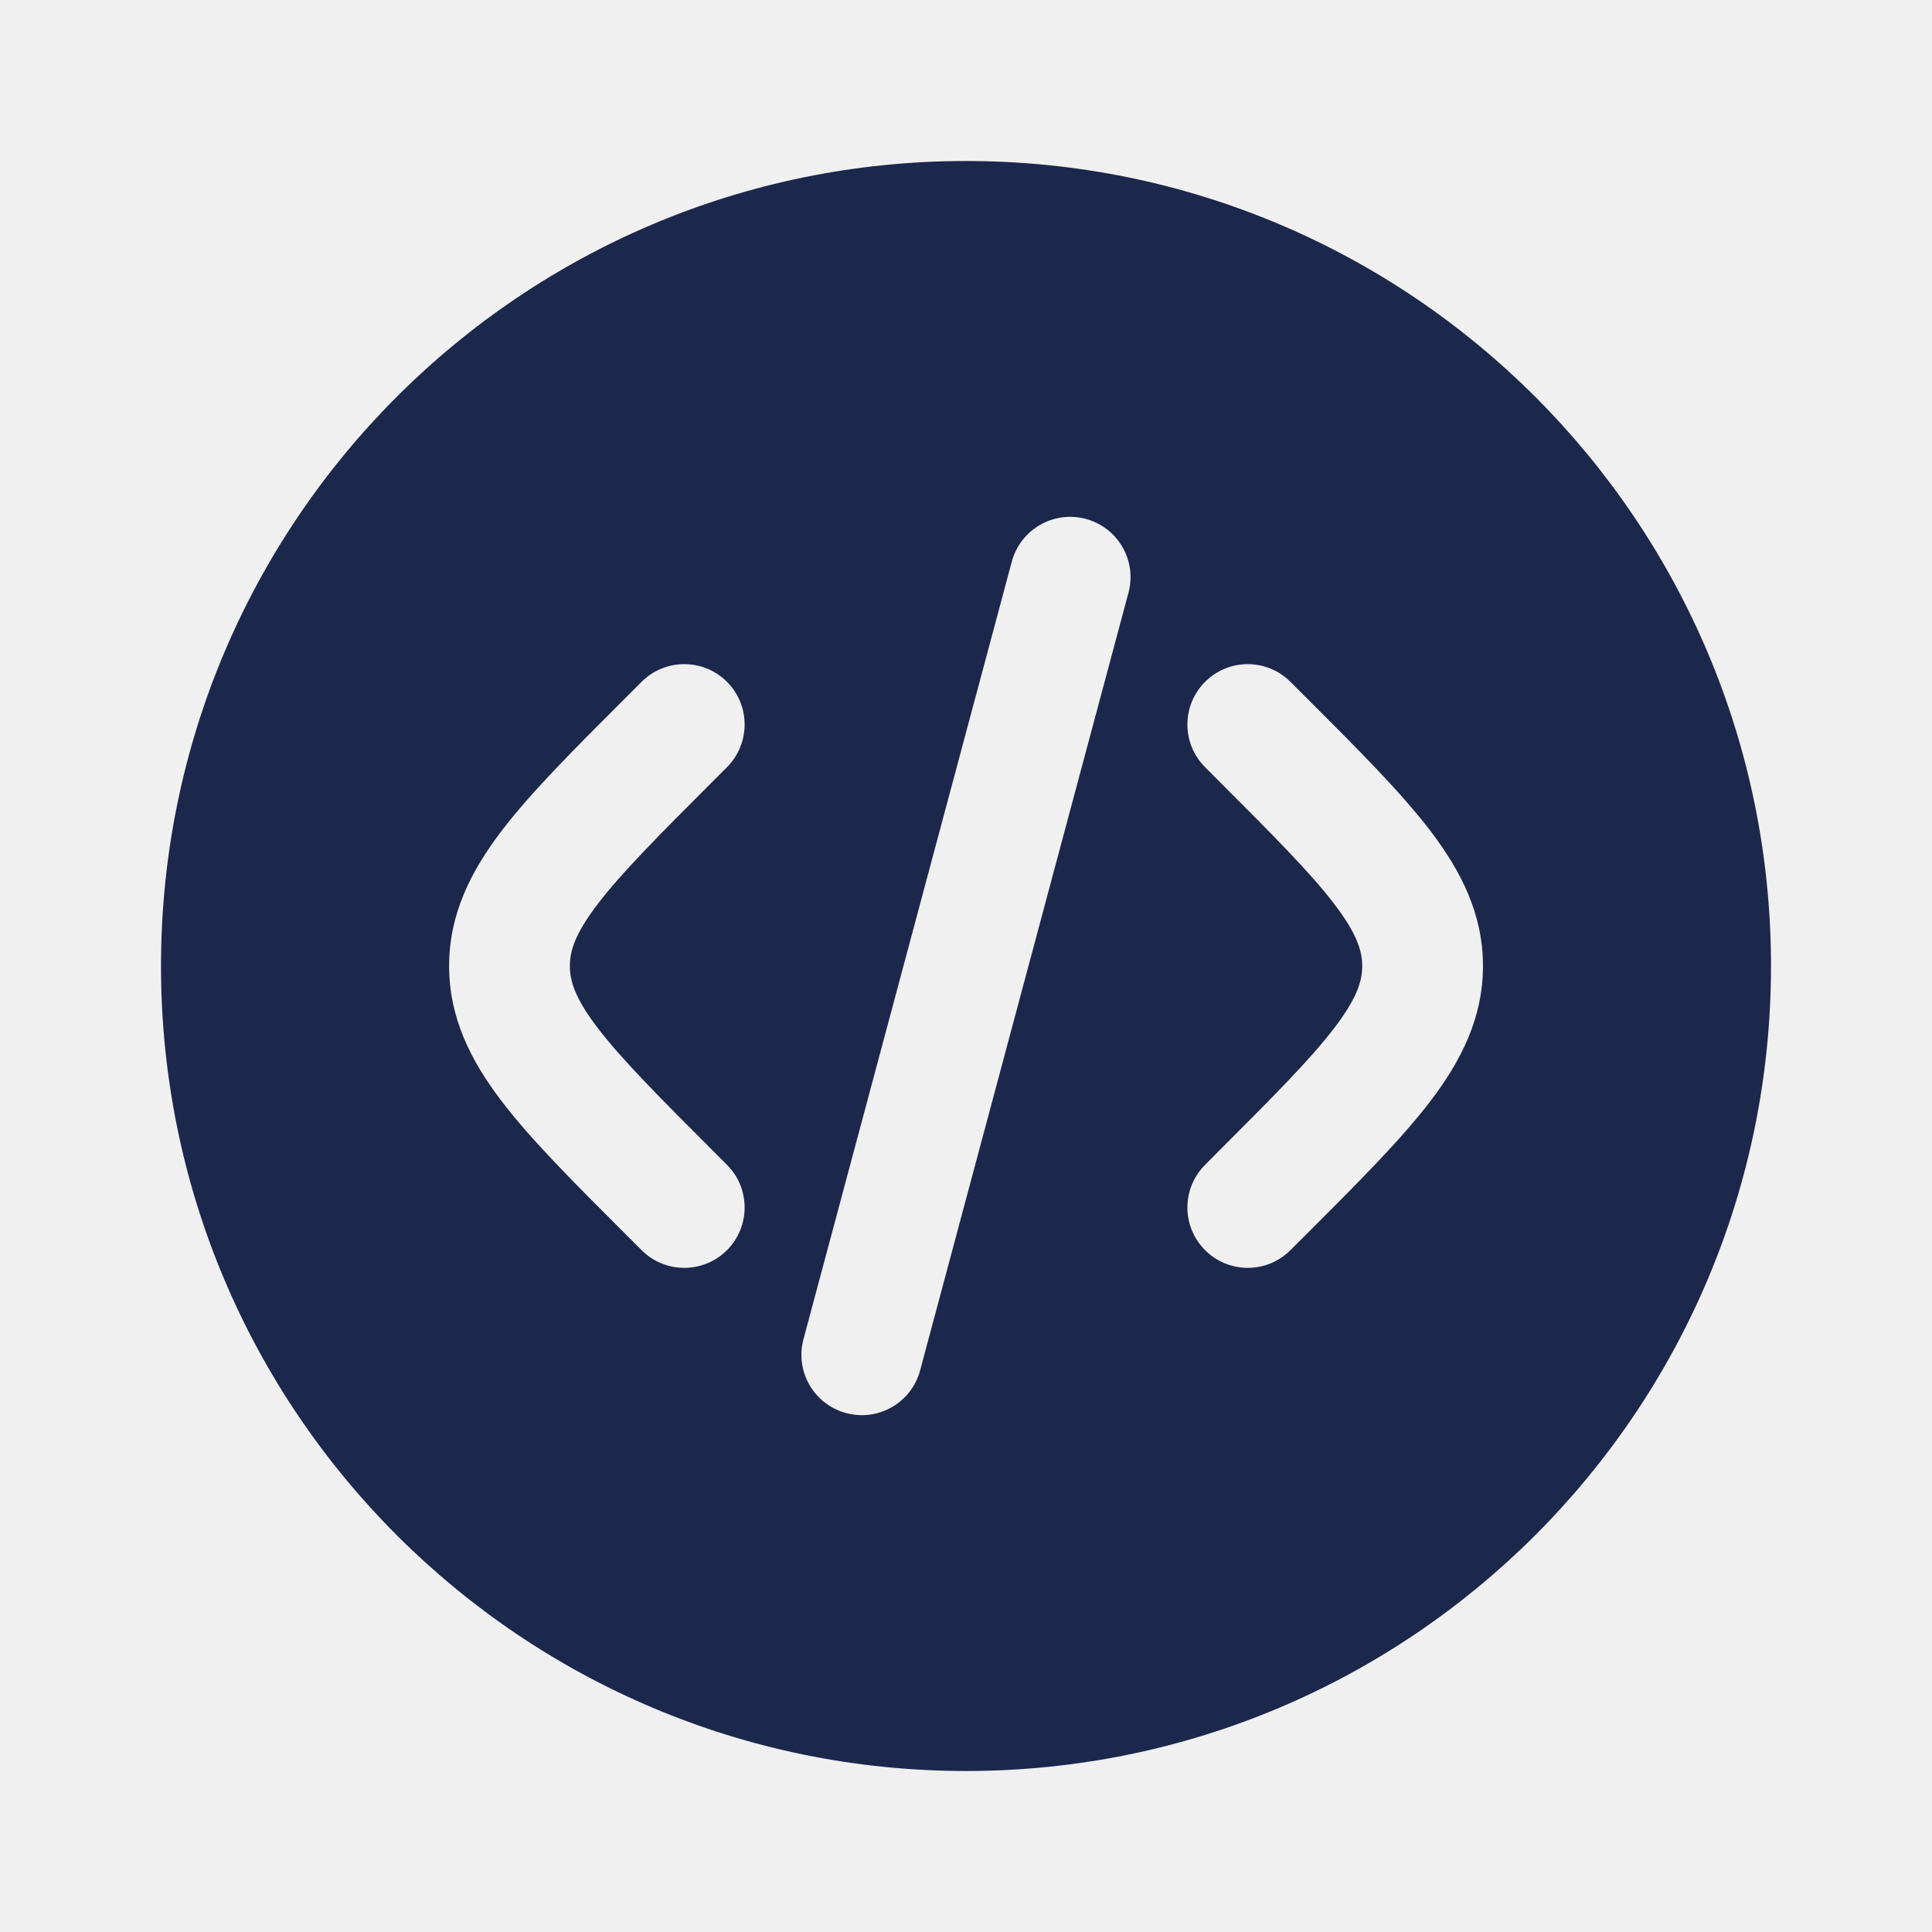
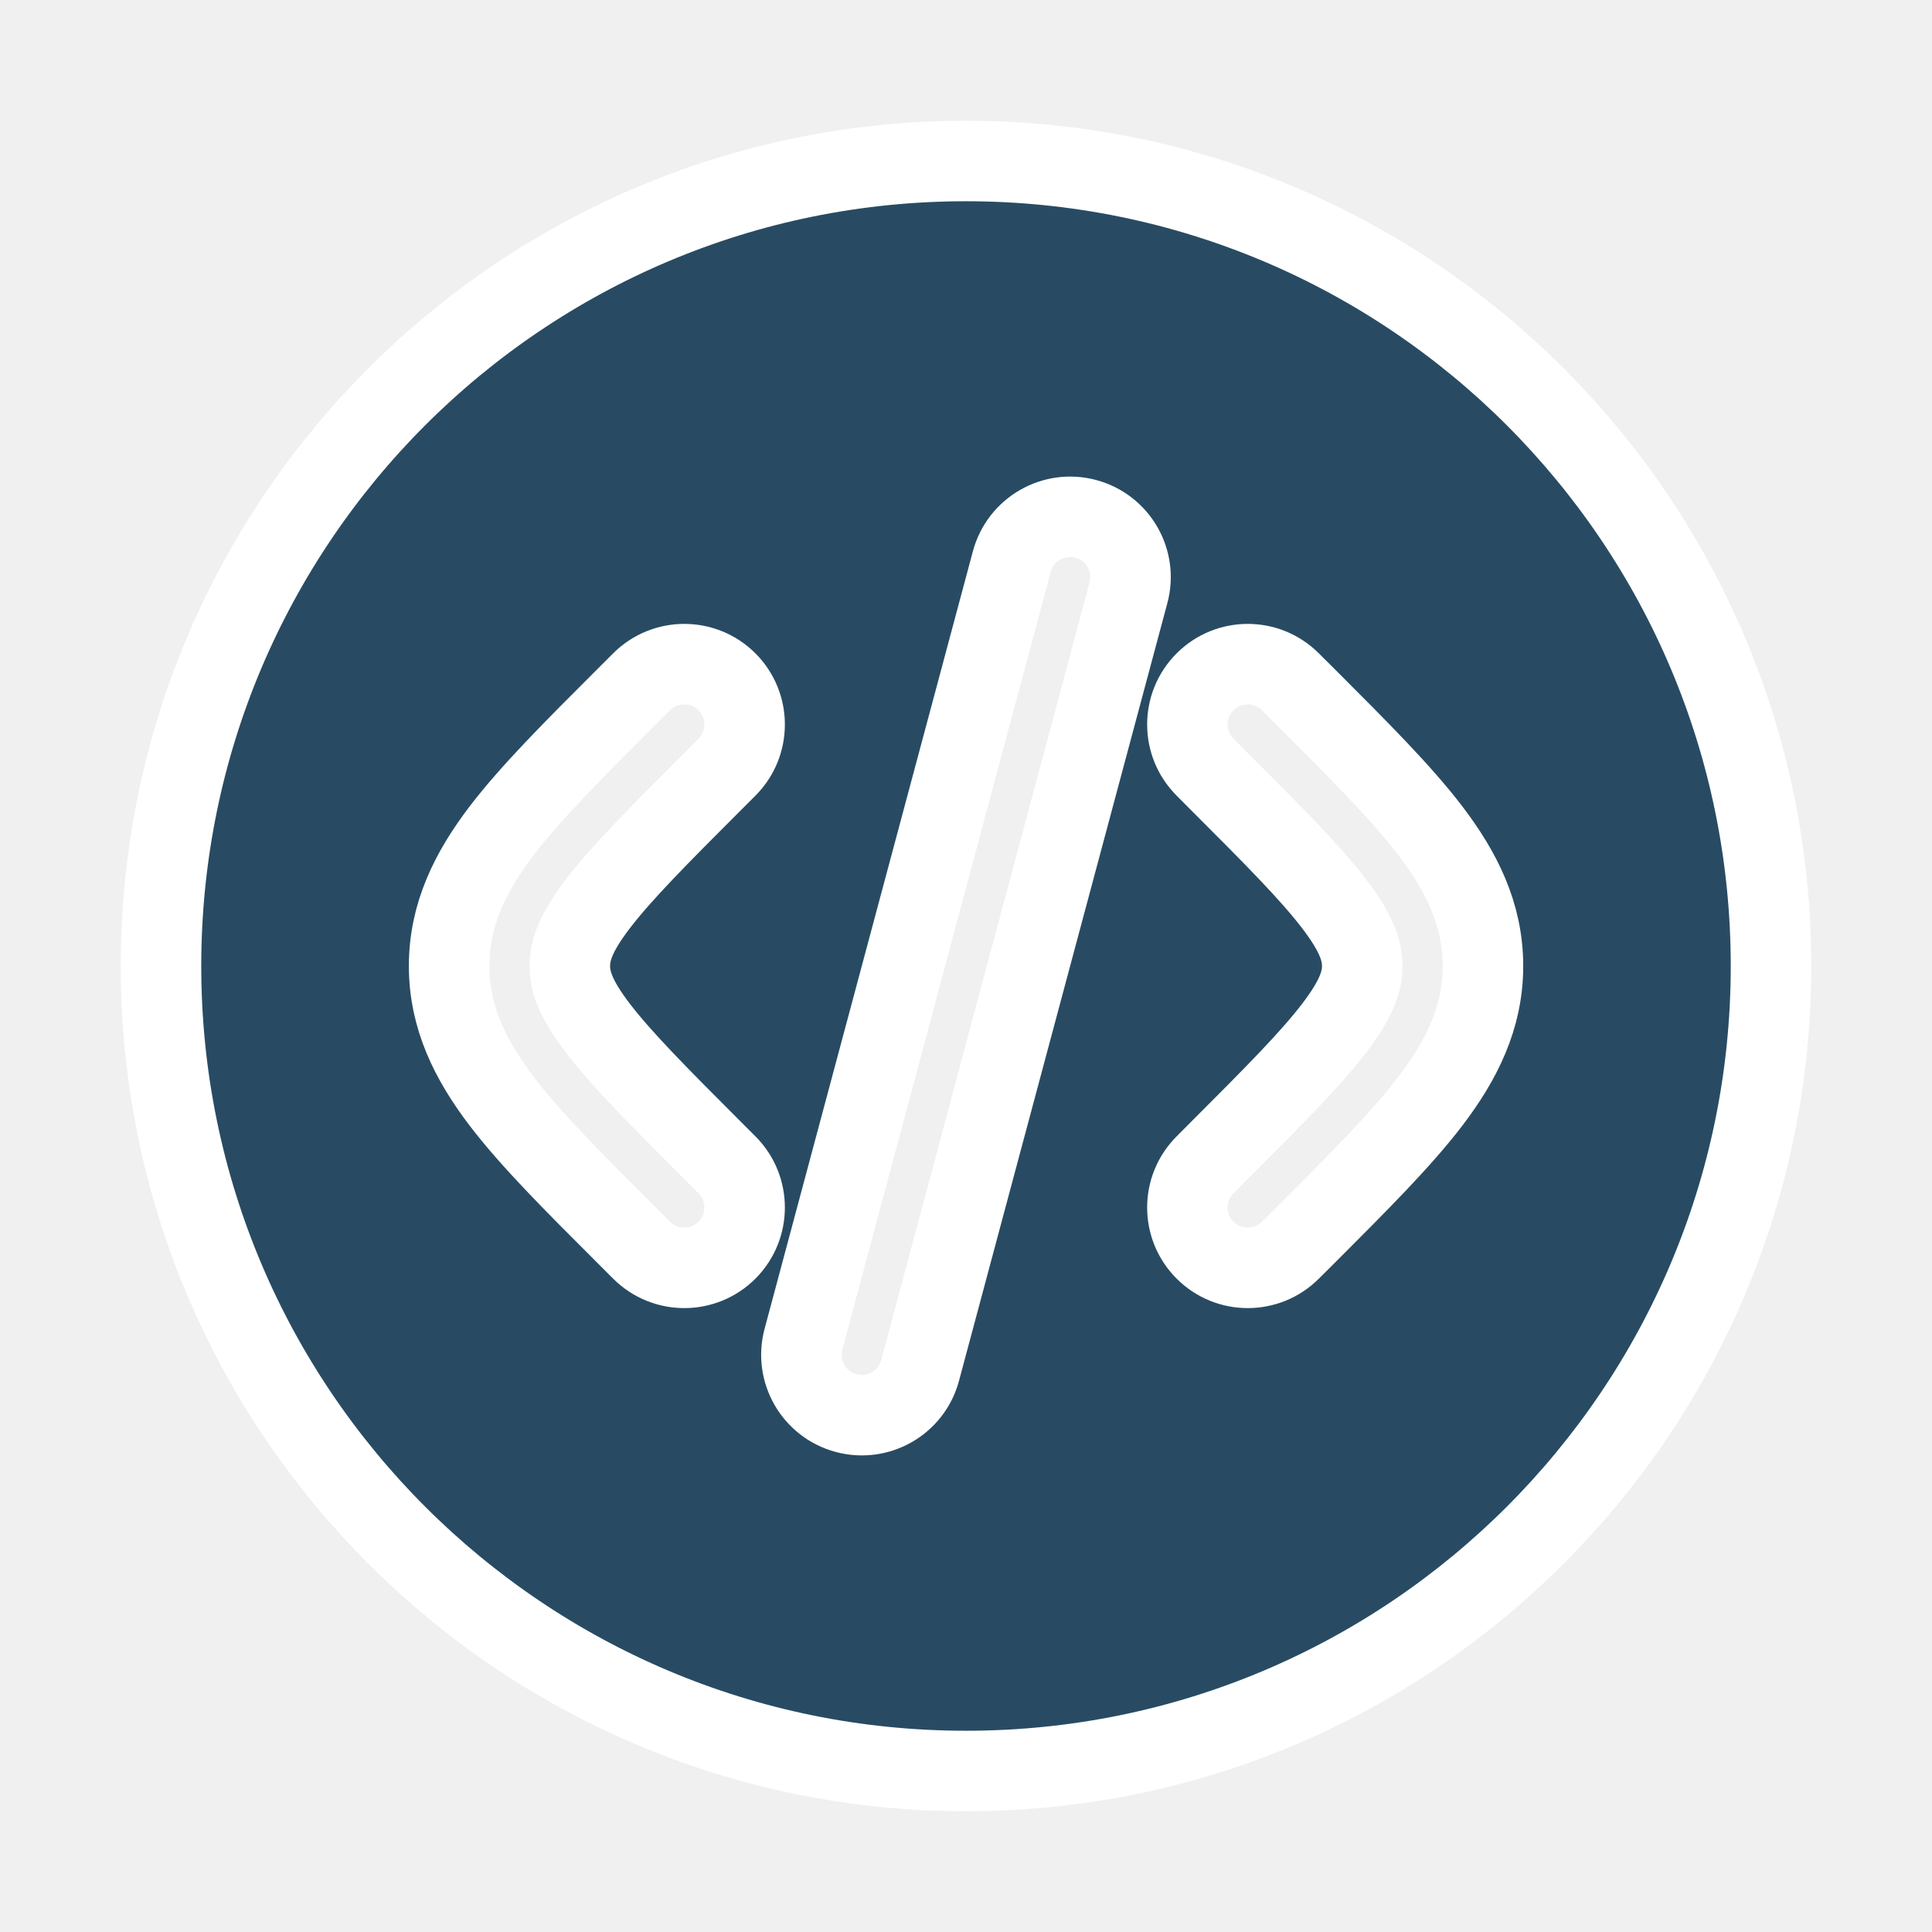
<svg xmlns="http://www.w3.org/2000/svg" width="800px" height="800px" viewBox="0 0 24 24" fill="none">
-   <path fill-rule="evenodd" clip-rule="evenodd" d="M22 12C22 17.523 17.523 22 12 22C6.477 22 2 17.523 2 12C2 6.477 6.477 2 12 2C17.523 2 22 6.477 22 12ZM13.488 6.446C13.888 6.553 14.126 6.964 14.018 7.364L11.43 17.024C11.323 17.424 10.912 17.661 10.512 17.554C10.111 17.447 9.874 17.036 9.981 16.636L12.569 6.976C12.677 6.576 13.088 6.339 13.488 6.446ZM14.97 8.47C15.263 8.177 15.737 8.177 16.03 8.47L16.239 8.678C16.874 9.313 17.404 9.843 17.768 10.32C18.152 10.824 18.422 11.356 18.422 12C18.422 12.644 18.152 13.176 17.768 13.68C17.404 14.157 16.874 14.687 16.239 15.322L16.03 15.53C15.737 15.823 15.263 15.823 14.97 15.53C14.677 15.237 14.677 14.763 14.97 14.47L15.141 14.298C15.823 13.616 16.28 13.157 16.575 12.77C16.858 12.4 16.922 12.184 16.922 12C16.922 11.816 16.858 11.6 16.575 11.23C16.28 10.843 15.823 10.384 15.141 9.702L14.97 9.53C14.677 9.237 14.677 8.763 14.97 8.47ZM7.97 8.47C8.263 8.177 8.738 8.177 9.031 8.47C9.323 8.763 9.323 9.237 9.031 9.53L8.859 9.702C8.177 10.384 7.721 10.843 7.425 11.23C7.142 11.6 7.079 11.816 7.079 12C7.079 12.184 7.142 12.4 7.425 12.77C7.721 13.157 8.177 13.616 8.859 14.298L9.031 14.47C9.323 14.763 9.323 15.237 9.031 15.53C8.738 15.823 8.263 15.823 7.97 15.53L7.762 15.322C7.126 14.687 6.596 14.157 6.232 13.68C5.848 13.176 5.579 12.644 5.579 12C5.579 11.356 5.848 10.824 6.232 10.32C6.596 9.843 7.126 9.313 7.762 8.678L7.97 8.47Z" fill="#1C274C" />
+   <style>
+ 	path{
+ 		stroke: white;
+ 		stroke-width: 1px;
+ 	}
+ </style>
+   <path fill-rule="evenodd" clip-rule="evenodd" d="M22 12C22 17.523 17.523 22 12 22C6.477 22 2 17.523 2 12C2 6.477 6.477 2 12 2C17.523 2 22 6.477 22 12ZM13.488 6.446C13.888 6.553 14.126 6.964 14.018 7.364L11.43 17.024C11.323 17.424 10.912 17.661 10.512 17.554C10.111 17.447 9.874 17.036 9.981 16.636L12.569 6.976C12.677 6.576 13.088 6.339 13.488 6.446ZM14.97 8.47C15.263 8.177 15.737 8.177 16.03 8.47L16.239 8.678C16.874 9.313 17.404 9.843 17.768 10.32C18.152 10.824 18.422 11.356 18.422 12C18.422 12.644 18.152 13.176 17.768 13.68C17.404 14.157 16.874 14.687 16.239 15.322L16.03 15.53C15.737 15.823 15.263 15.823 14.97 15.53C14.677 15.237 14.677 14.763 14.97 14.47L15.141 14.298C15.823 13.616 16.28 13.157 16.575 12.77C16.858 12.4 16.922 12.184 16.922 12C16.922 11.816 16.858 11.6 16.575 11.23C16.28 10.843 15.823 10.384 15.141 9.702L14.97 9.53C14.677 9.237 14.677 8.763 14.97 8.47ZM7.97 8.47C8.263 8.177 8.738 8.177 9.031 8.47C9.323 8.763 9.323 9.237 9.031 9.53L8.859 9.702C8.177 10.384 7.721 10.843 7.425 11.23C7.142 11.6 7.079 11.816 7.079 12C7.079 12.184 7.142 12.4 7.425 12.77C7.721 13.157 8.177 13.616 8.859 14.298L9.031 14.47C9.323 14.763 9.323 15.237 9.031 15.53C8.738 15.823 8.263 15.823 7.97 15.53L7.762 15.322C7.126 14.687 6.596 14.157 6.232 13.68C5.848 13.176 5.579 12.644 5.579 12C5.579 11.356 5.848 10.824 6.232 10.32C6.596 9.843 7.126 9.313 7.762 8.678L7.97 8.47Z" fill="#284B63" />
</svg>
